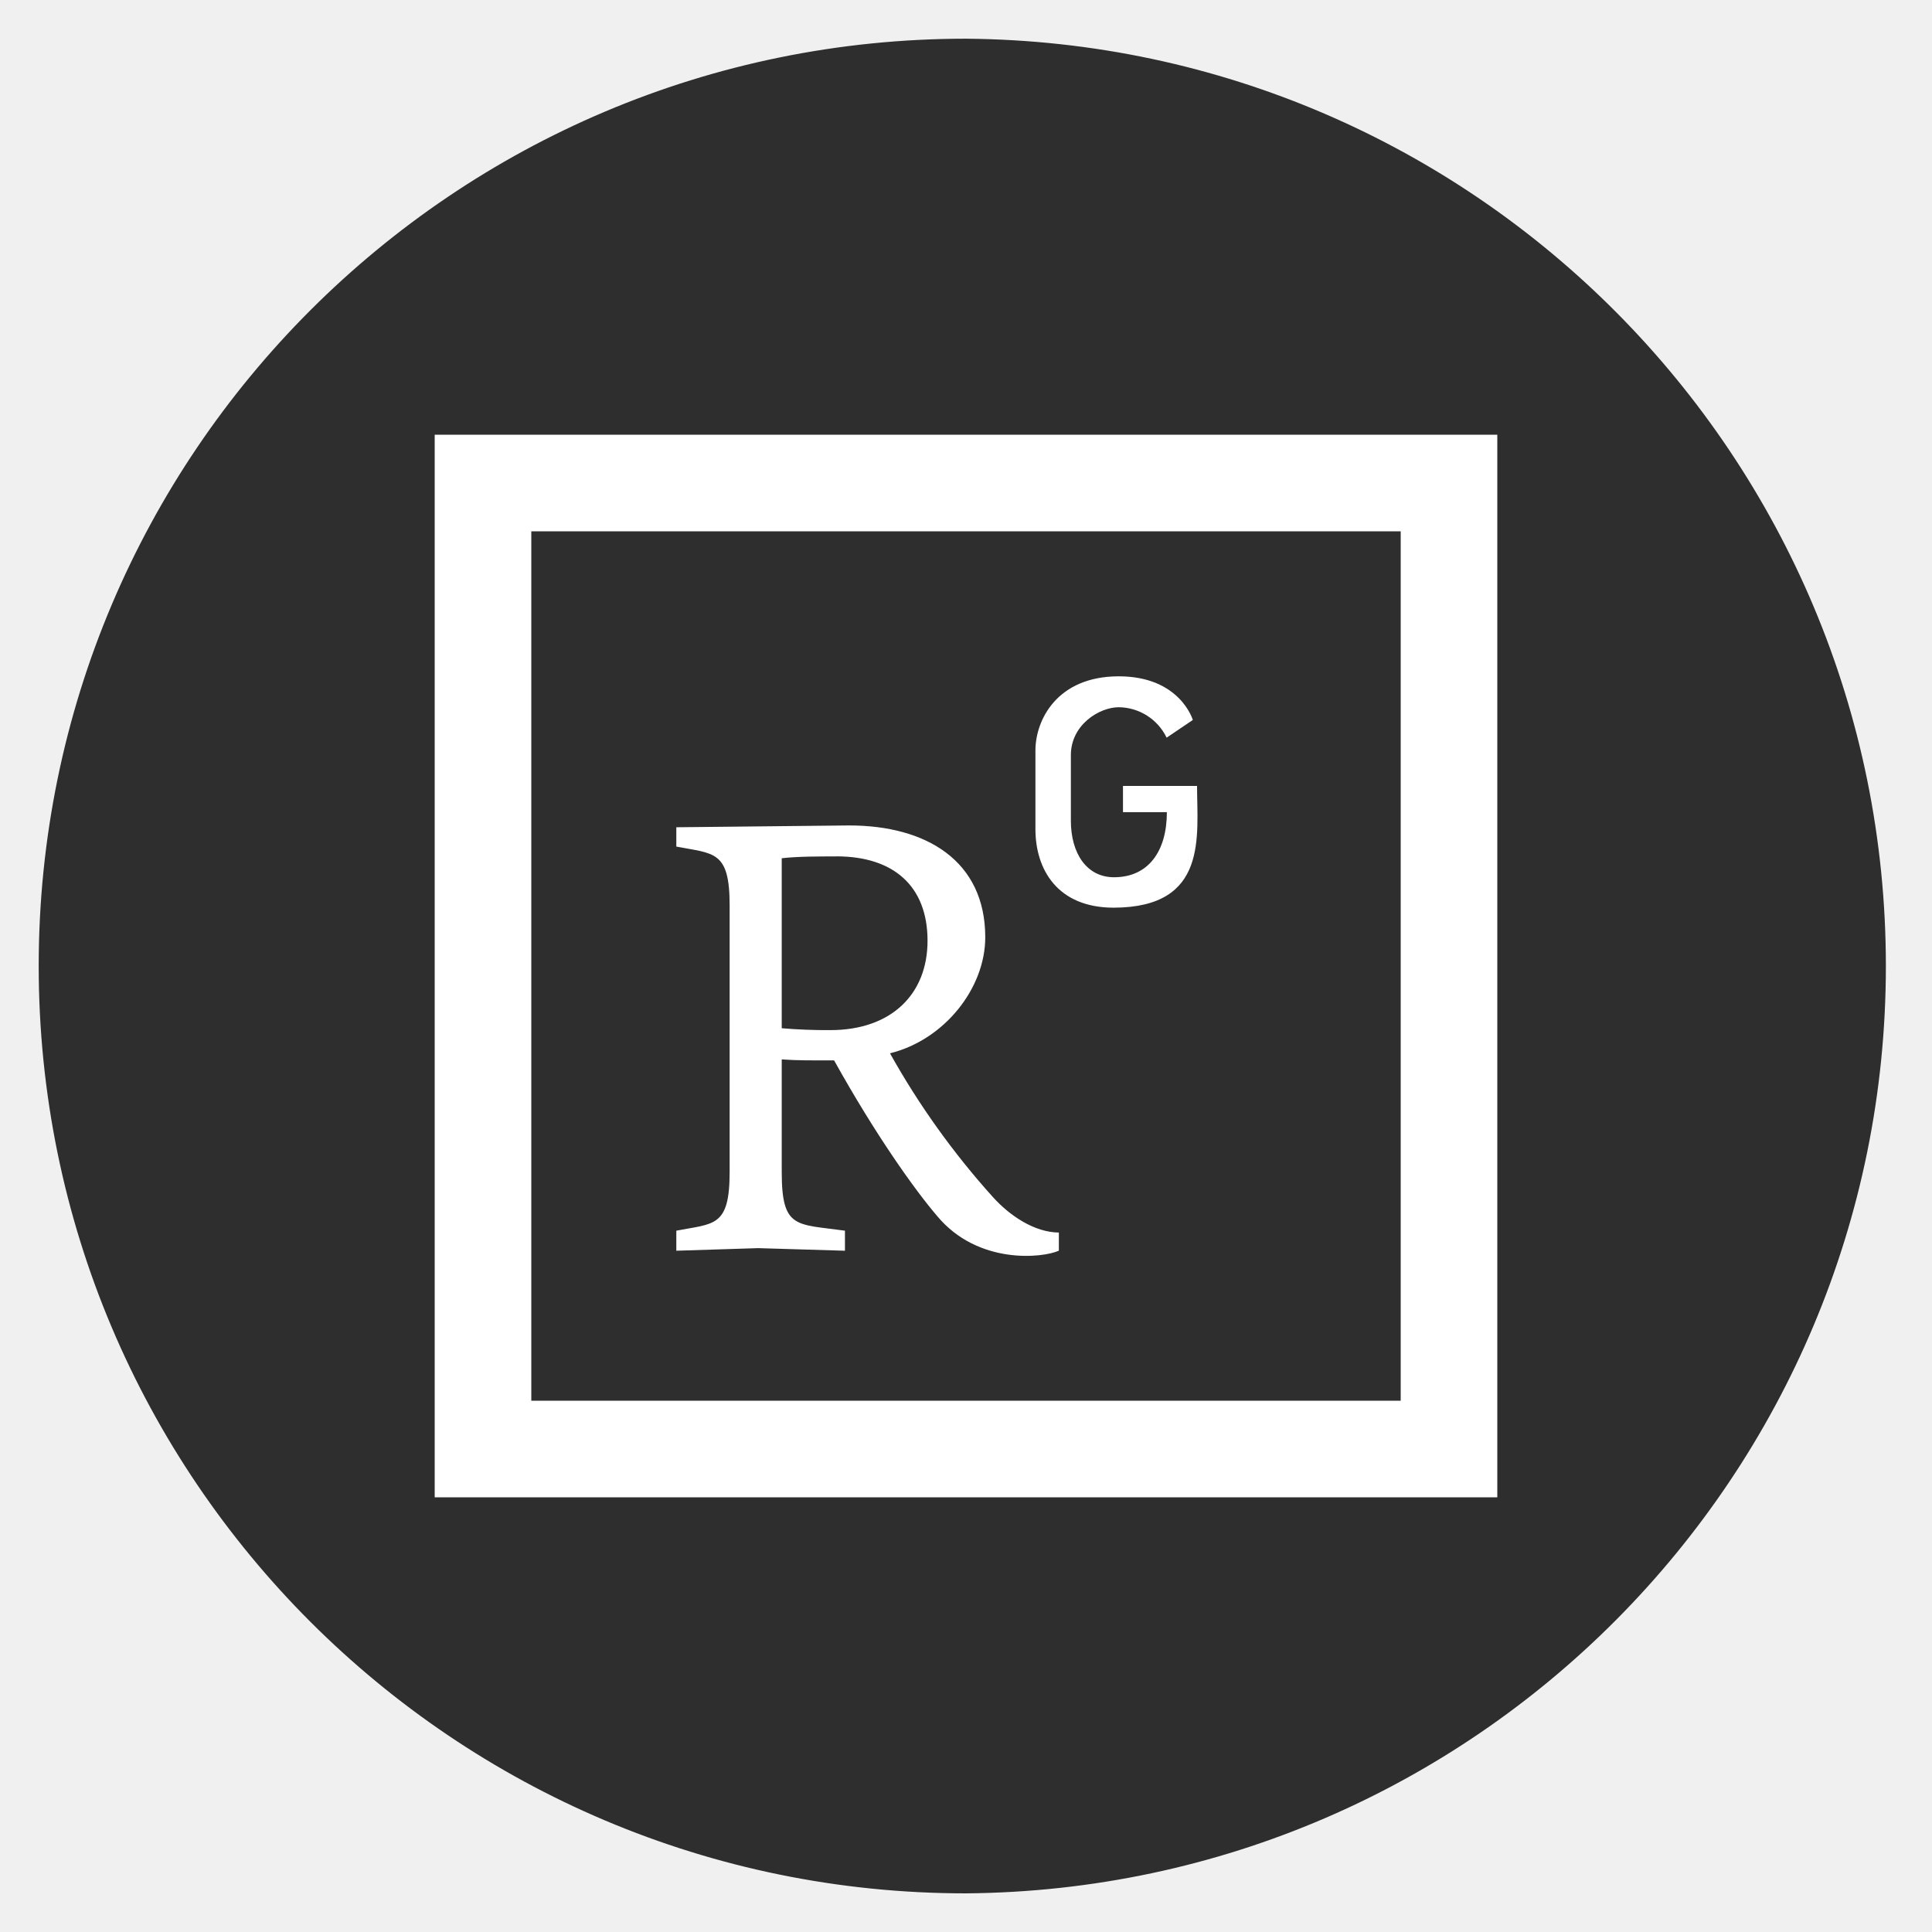
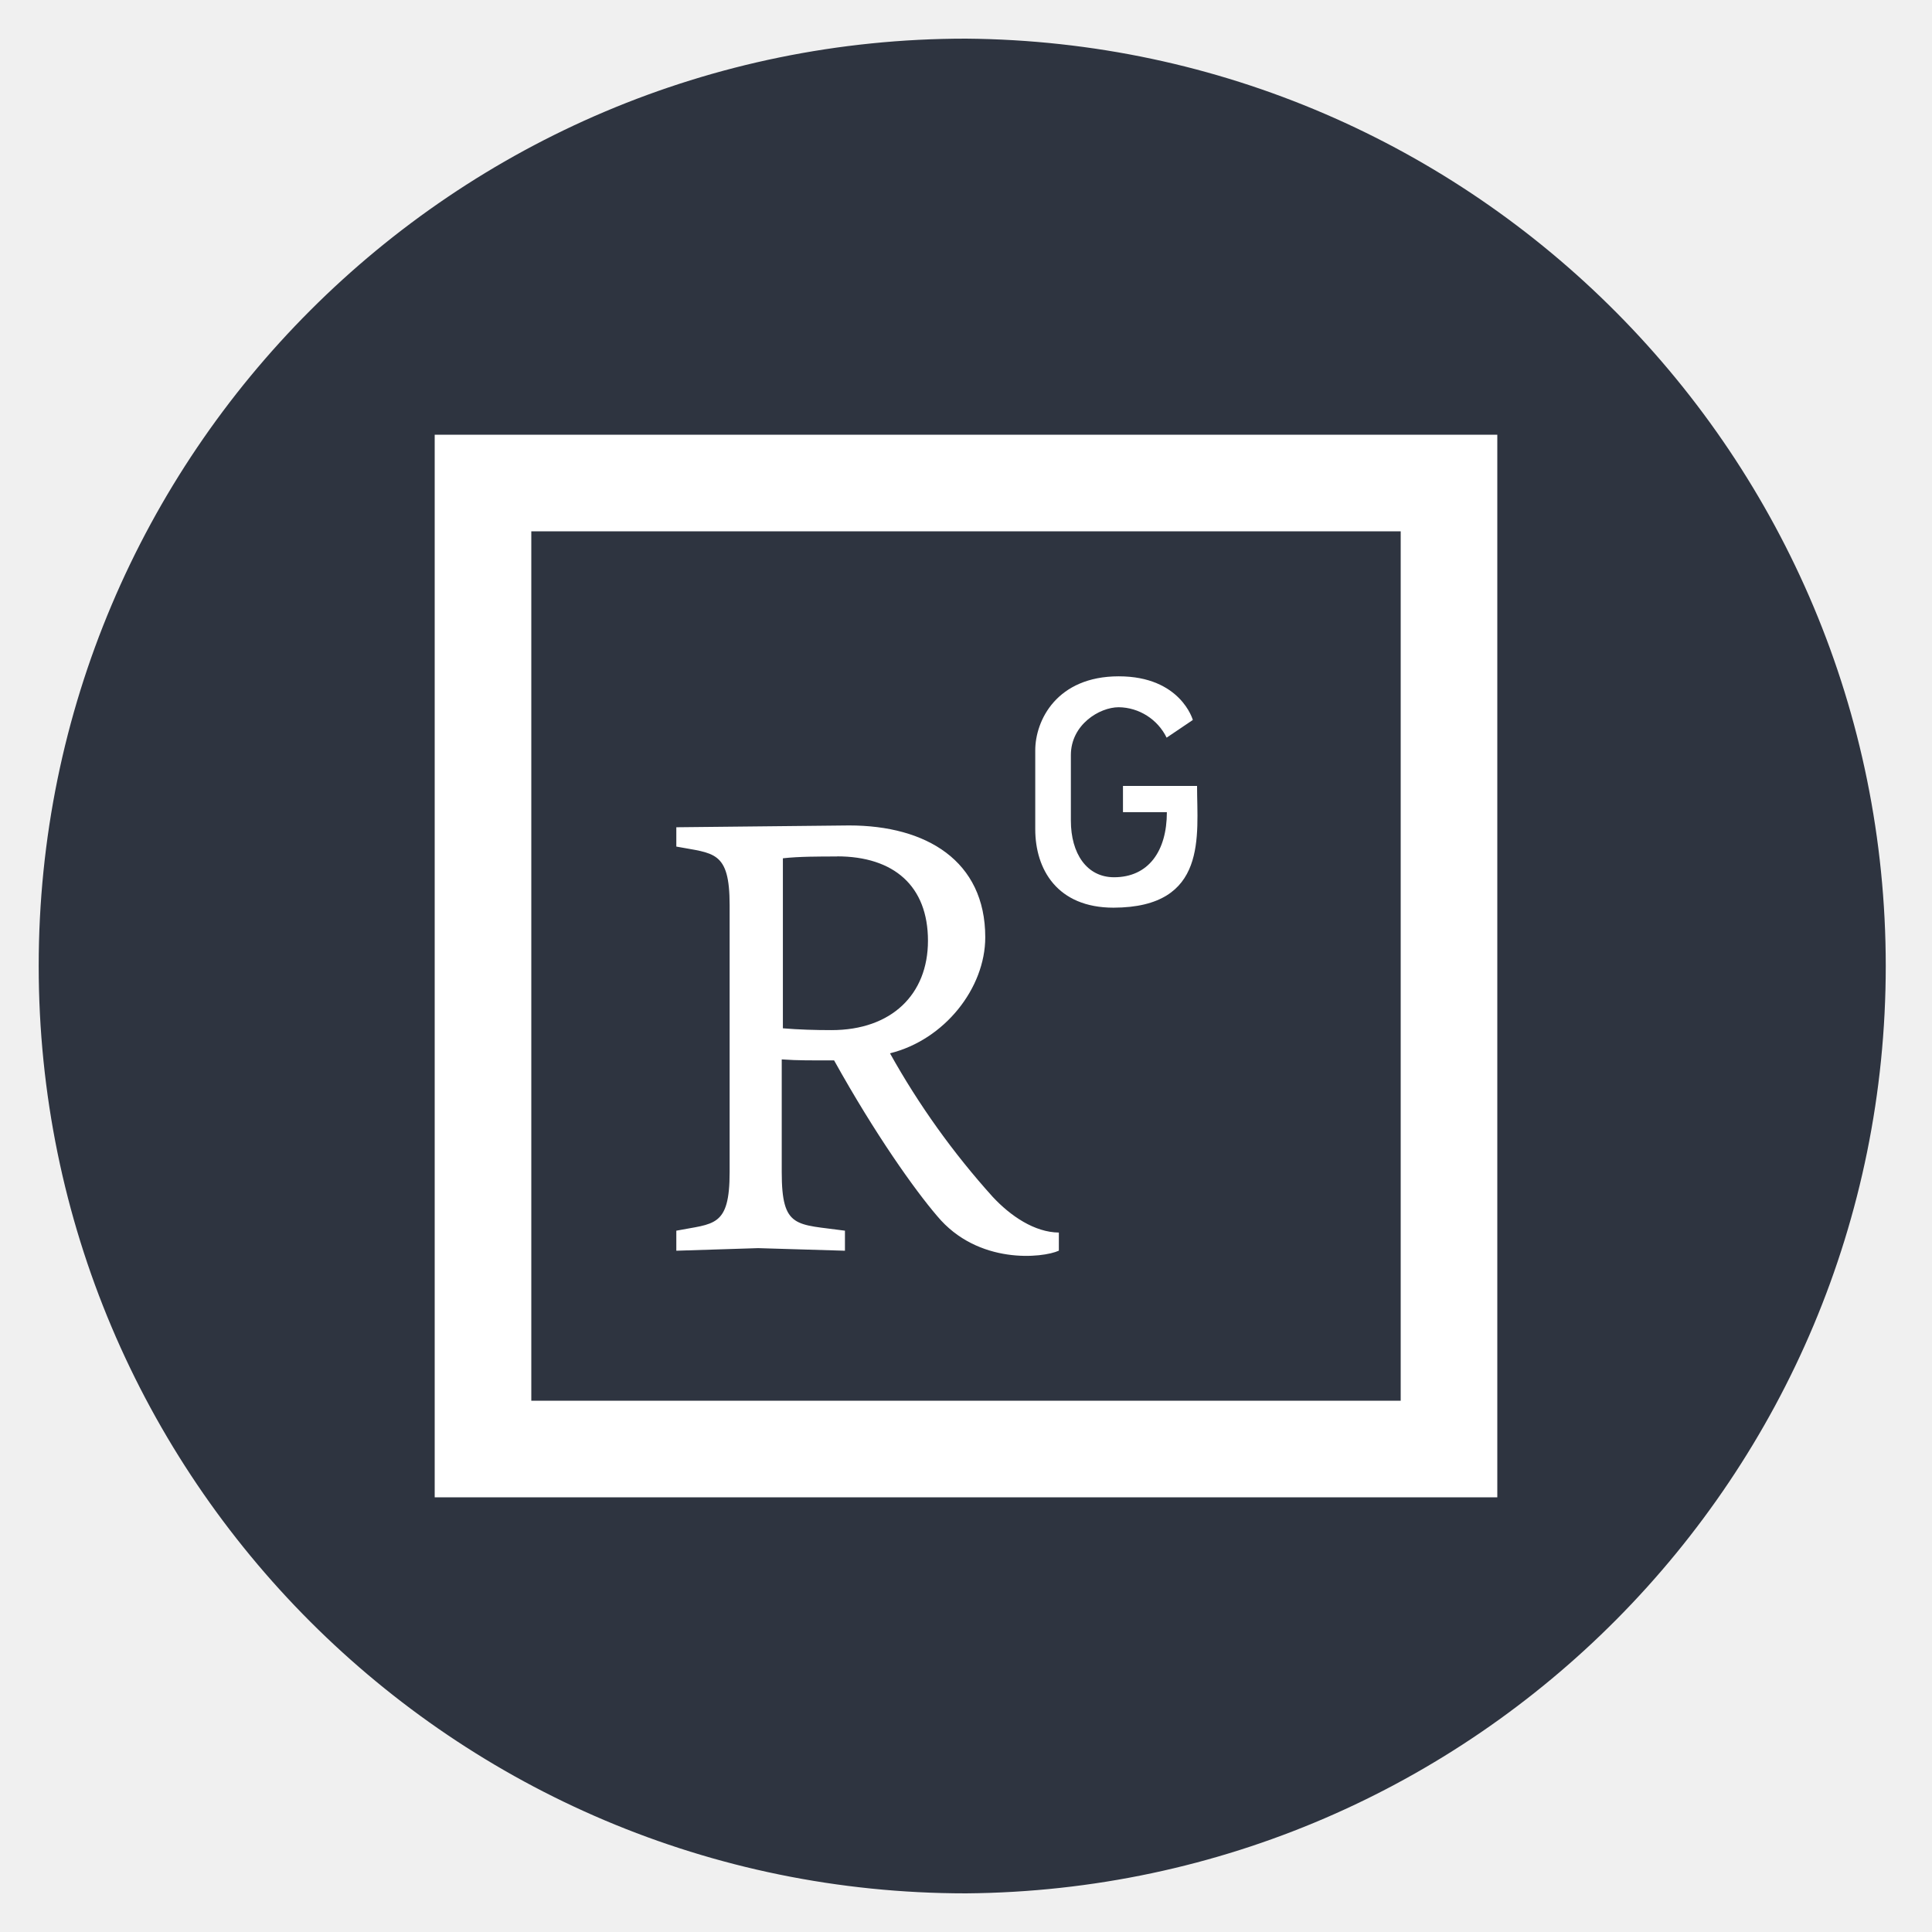
<svg xmlns="http://www.w3.org/2000/svg" width="42.667" height="42.667" viewBox="0 0 32 32">
-   <path d="M16 31.36A15.36 15.36 0 0 1 .641 16 15.36 15.36 0 0 1 16 .641a15.36 15.36 0 0 1 0 30.719zm0 0" fill="#2E2E2E" />
-   <path d="M7.2 7.2v17.6h17.6V7.2zm1.6 1.6h14.4v14.4H8.8zm9.73 2.402c-1.027 0-1.38.73-1.38 1.227v1.305c0 .664.363 1.3 1.297 1.3 1.57-.004 1.38-1.19 1.38-2.016H18.6v.434h.727c0 .645-.305 1.078-.875 1.078-.453 0-.715-.395-.715-.937v-1.086c0-.504.473-.793.793-.793a.89.89 0 0 1 .793.504l.434-.293s-.21-.723-1.227-.723zm-4.465 2.47l-2.863.03v.32c.62.12.883.063.883.97v4.422c0 .918-.262.848-.883.97v.332l1.355-.043 1.438.043v-.332c-.805-.113-1.047-.023-1.047-.97v-1.867c.273.02.504.016.867.016.684 1.23 1.336 2.145 1.707 2.578.676.813 1.754.695 2.016.574v-.3c-.402-.004-.81-.273-1.098-.594a13.1 13.1 0 0 1-1.699-2.375c.902-.223 1.578-1.078 1.578-1.922 0-1.266-.977-1.852-2.254-1.852zm-.21.512c.945 0 1.508.492 1.508 1.398 0 .887-.602 1.48-1.61 1.48a9.01 9.01 0 0 1-.805-.031v-2.816c.262-.03.605-.03.906-.03zm0 0" fill="#FFF" />
+   <path d="M16 31.36A15.36 15.36 0 01.641 16C.64 7.52 7.52.64 16 .64 24.434.71 31.234 7.566 31.234 16S24.434 31.293 16 31.36zm0 0" fill="#2E3440" />
+   <path d="M7.2 7.2v17.6h17.6V7.2zm1.6 1.6h14.4v14.4H8.8zm9.73 2.402c-1.027 0-1.383.73-1.383 1.227v1.305c0 .664.363 1.3 1.297 1.3 1.57-.004 1.383-1.2 1.383-2.016H18.6v.434h.727c0 .645-.305 1.078-.875 1.078-.453 0-.715-.395-.715-.937v-1.086c0-.504.473-.793.793-.793.336.004.645.2.793.504l.434-.293s-.2-.723-1.227-.723zm-4.465 2.47l-2.863.03v.32c.617.117.883.063.883.97v4.422c0 .918-.262.848-.883.97v.332l1.355-.043 1.438.043v-.332c-.805-.113-1.047-.023-1.047-.97v-1.867c.273.02.504.016.867.016.684 1.23 1.336 2.145 1.707 2.578.676.813 1.754.695 2.016.574v-.3c-.402-.004-.8-.273-1.098-.594a13.03 13.03 0 01-1.699-2.375c.902-.223 1.578-1.078 1.578-1.922 0-1.266-.977-1.852-2.254-1.852zm-.203.512c.945 0 1.508.492 1.508 1.398 0 .887-.602 1.48-1.598 1.48-.27 0-.54-.008-.805-.03v-2.816c.262-.03.605-.03.906-.03zm0 0" fill="#FFF" />
</svg>
